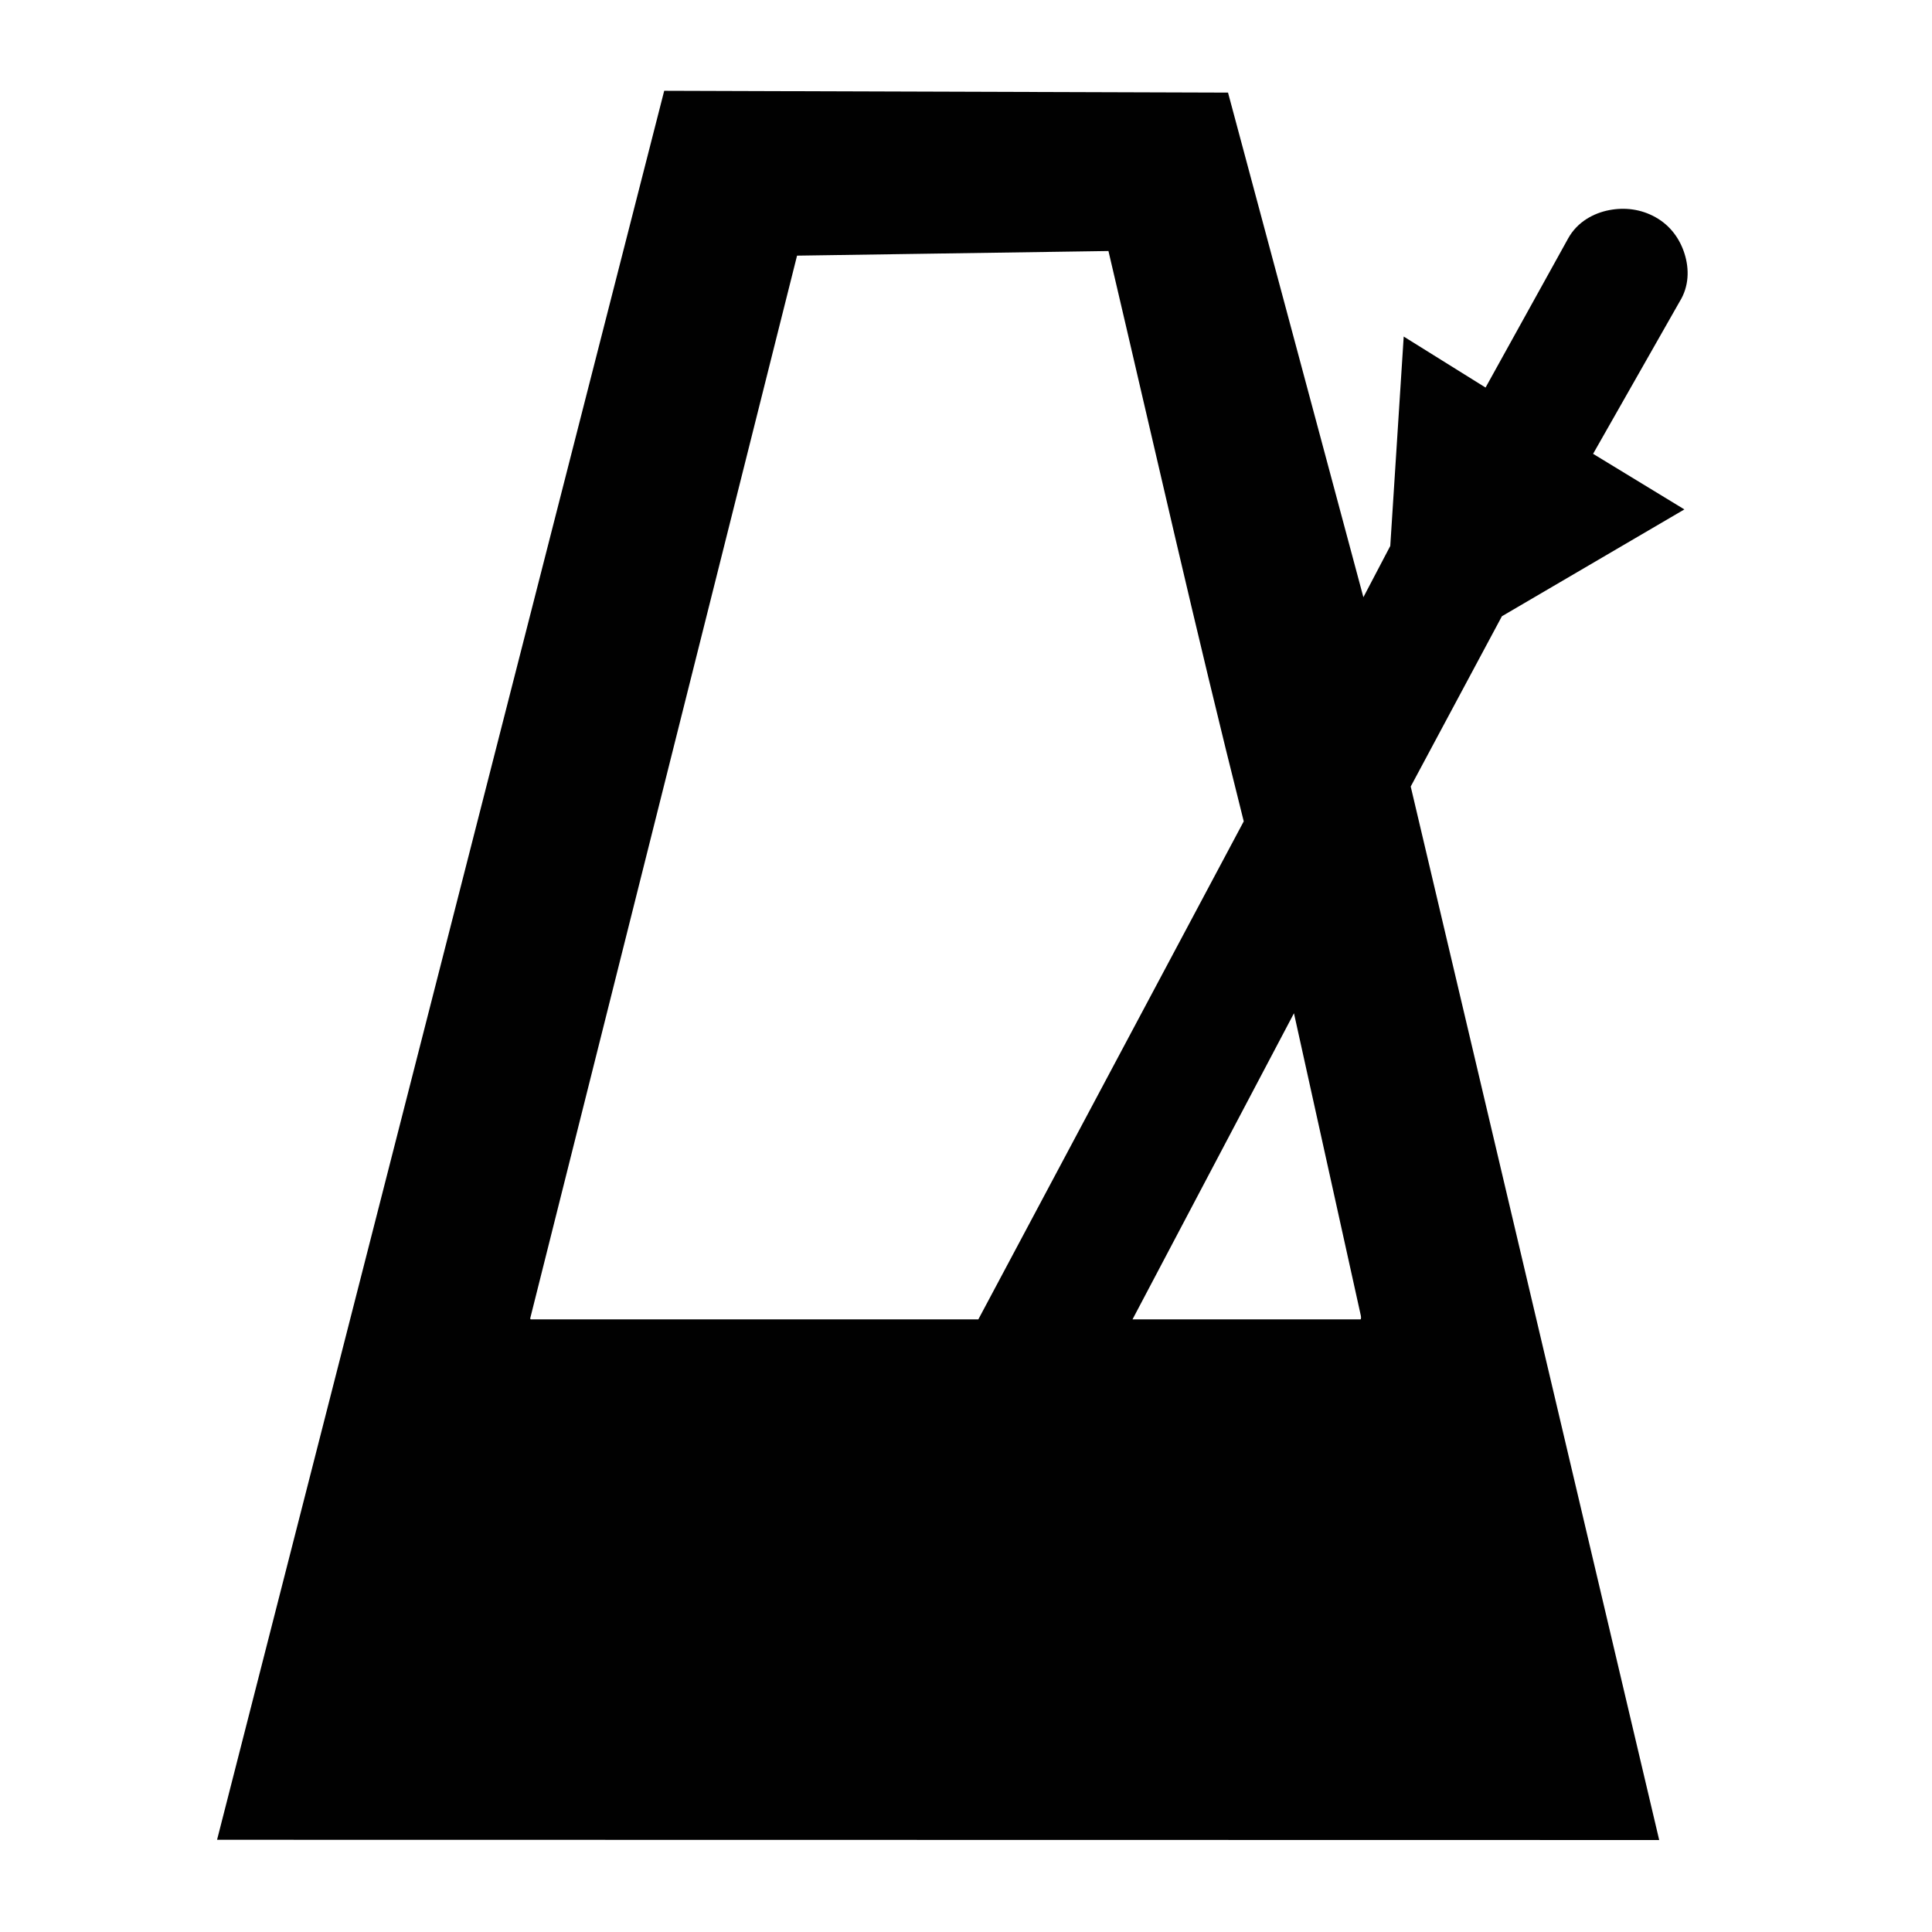
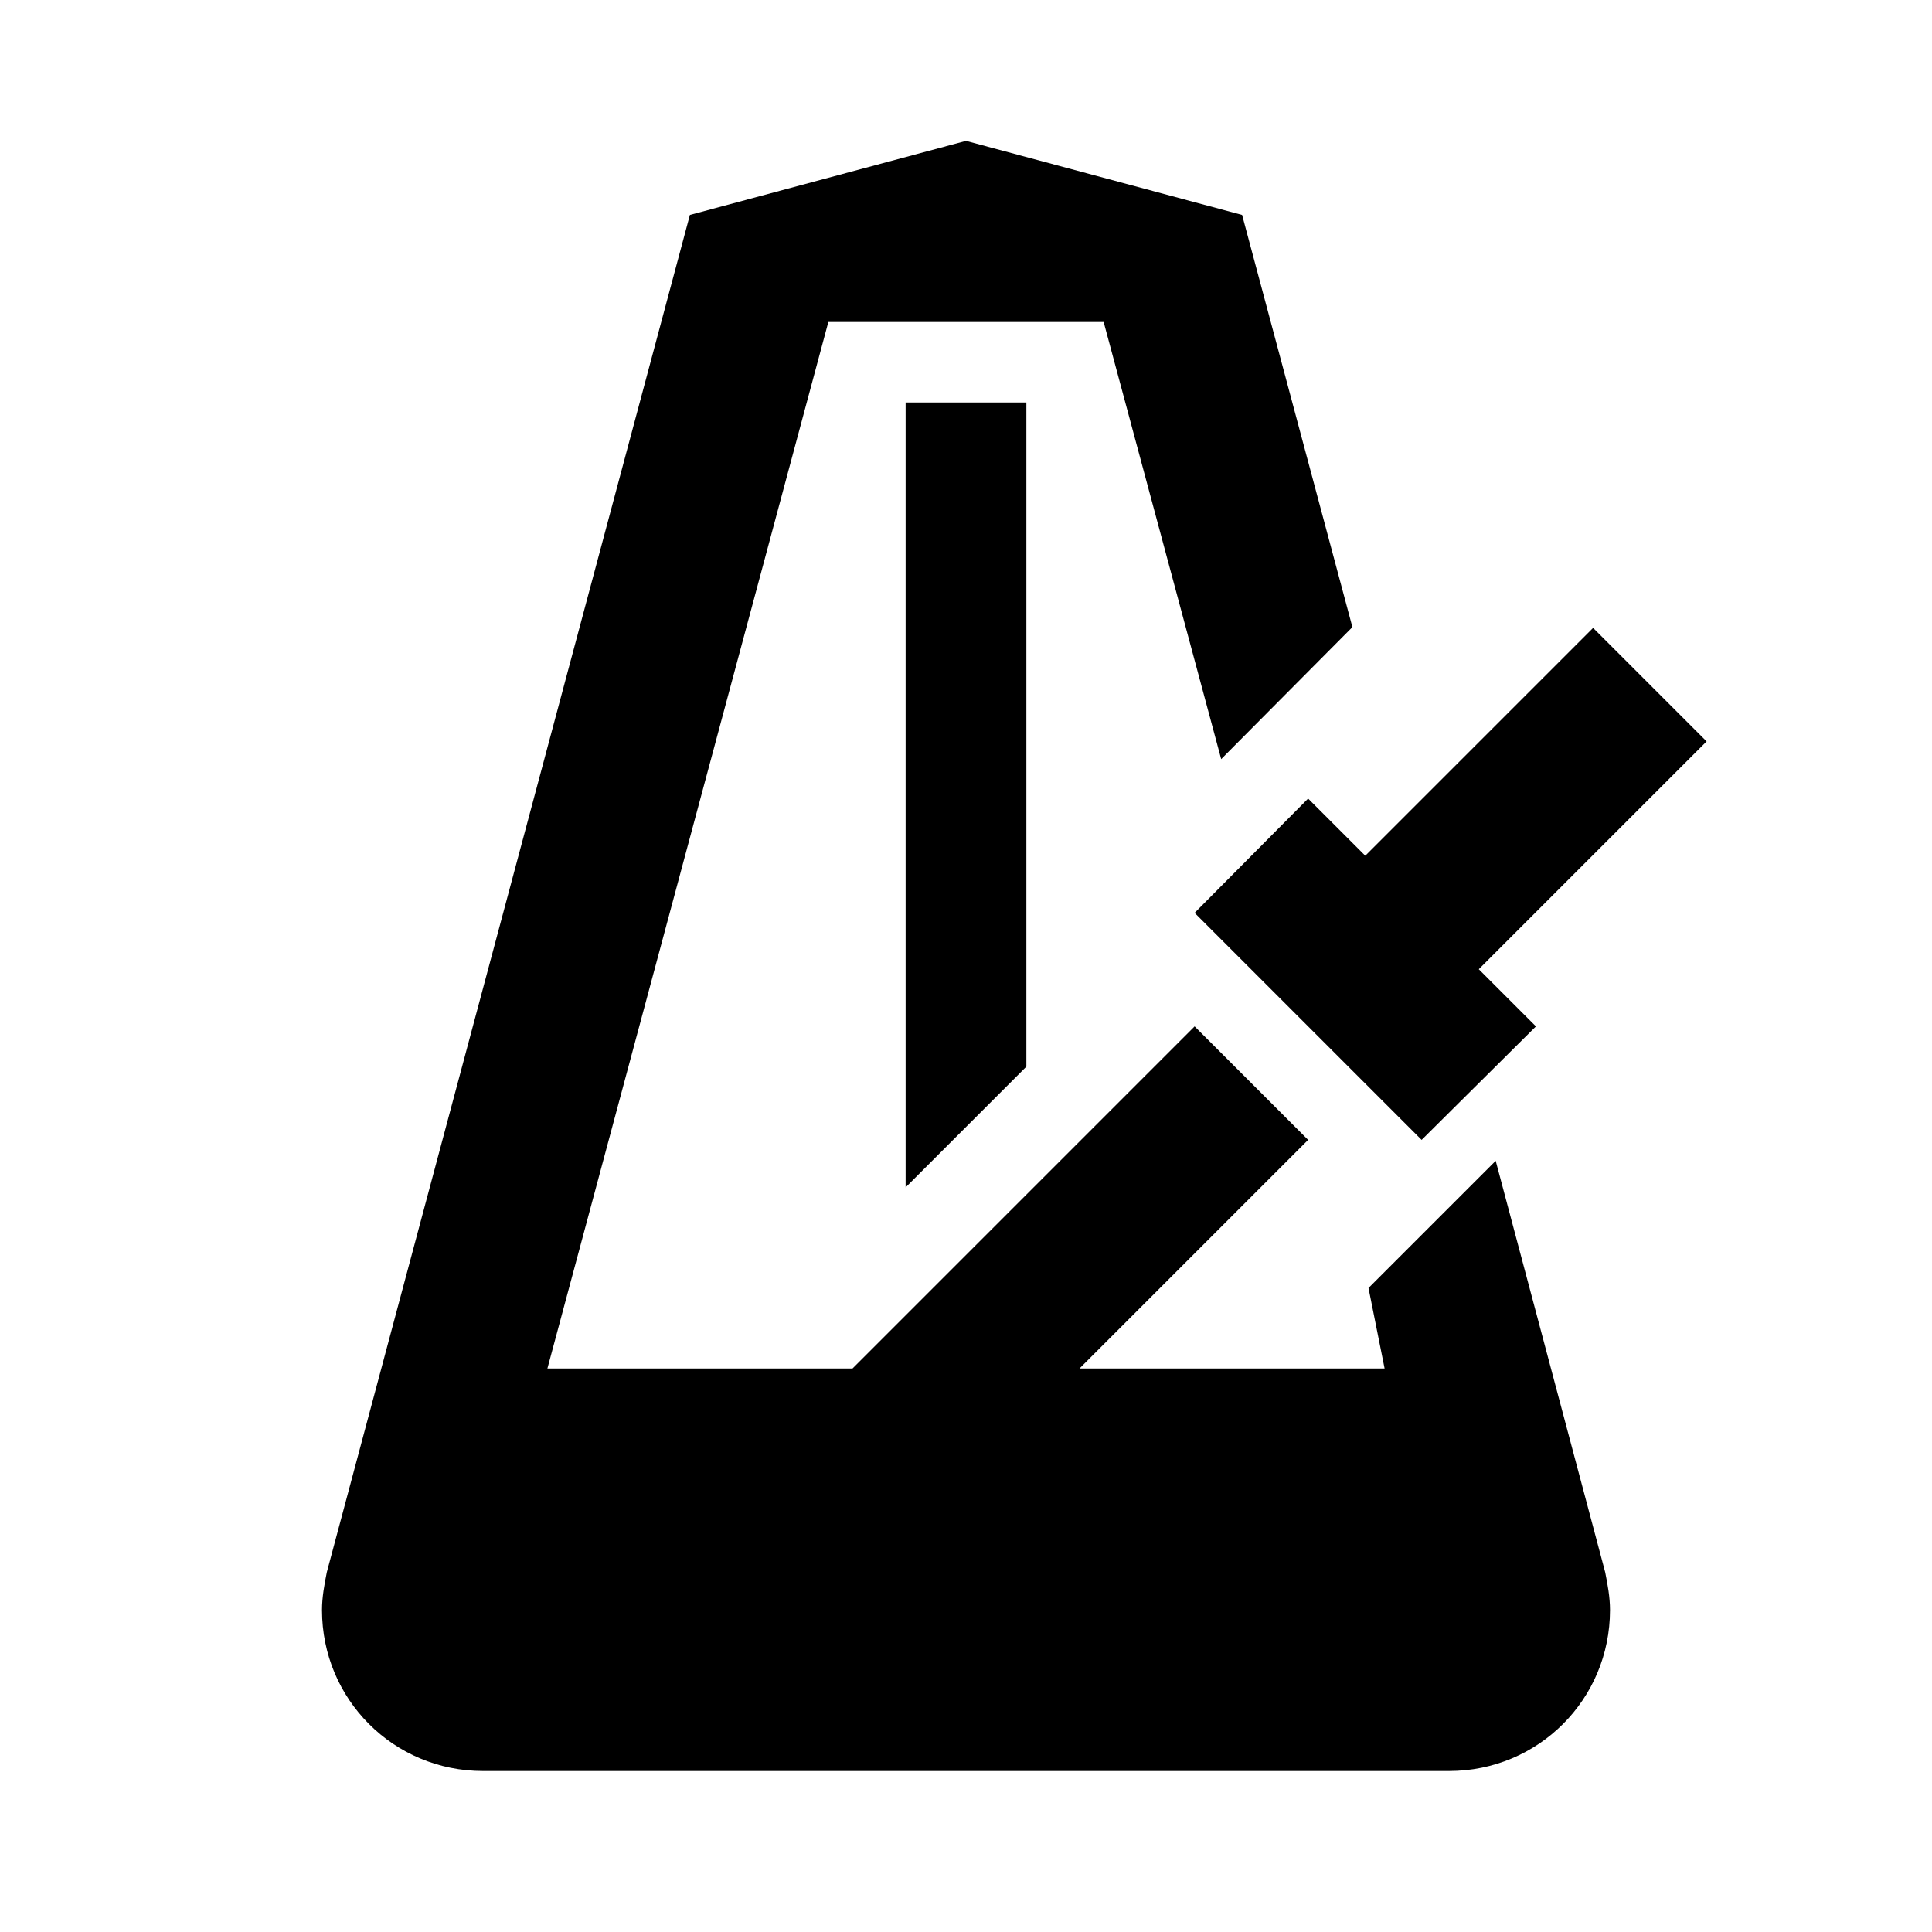
- <svg xmlns="http://www.w3.org/2000/svg" height="48" width="48" version="1.1" id="svg4" xml:space="preserve">
-   <defs id="defs8" />
-   <style type="text/css" id="style1">
- 	.st0{fill:#010101;stroke:#000000;stroke-width:4;stroke-miterlimit:5;}
- 	.st1{display:none;fill:none;stroke:#FF94BB;stroke-width:0.25;stroke-miterlimit:5;}
- 	.st2{display:none;fill:none;stroke:#FF6AAC;stroke-width:0.25;stroke-miterlimit:5;}
- </style>
-   <g id="g1" transform="matrix(0.4932168,0,0,0.4932168,-0.8435204,-6.826051)">
-     <g id="g3">
-       <g id="g5">
-         <g id="path1" class="st0">
-           <g id="path6-6" transform="translate(14.14859,0.0926791)" style="stroke-width:2.839;stroke-dasharray:none">
-             <g id="path8" transform="translate(16.67043,3.4757)" style="stroke-width:0;stroke-dasharray:none">
-               <path id="path12" style="color:#000000;fill:#010101;stroke-width:0;stroke-linecap:round;stroke-miterlimit:5;stroke-dasharray:none" d="M 4.349 14.845 L -18.175 102.947 L 54.47 102.959 L 41.953 49.891 L 46.546 41.314 L 55.738 35.932 L 51.14 33.132 L 55.496 25.47 C 55.982 24.692 55.983 23.82 55.753 23.074 C 55.524 22.328 55.046 21.636 54.276 21.209 C 53.539 20.8 52.732 20.707 51.952 20.856 C 51.172 21.006 50.35 21.441 49.885 22.278 L 45.723 29.794 L 41.6 27.224 L 40.923 37.773 L 39.569 40.355 L 32.75 14.936 L 4.349 14.845 z M 26.727 22.916 C 29.005 32.616 31.109 41.982 33.542 51.645 L 20.173 76.732 L -2.339 76.732 C -2.39 76.732 -2.422 76.735 -2.375 76.577 L -2.367 76.546 L 11.041 23.149 L 26.727 22.916 z M 36.072 61.312 L 39.442 76.553 C 39.464 76.674 39.437 76.72 39.43 76.732 L 27.939 76.732 L 36.072 61.312 z " />
-             </g>
-           </g>
-         </g>
-       </g>
-     </g>
-     <line class="st1" x1="63" y1="5.1" x2="91" y2="118.4" id="line1" />
-     <line class="st1" x1="39.2" y1="-9.4" x2="7.6" y2="118.2" id="line2" />
-     <line class="st1" x1="93.1" y1="1.8" x2="33.9" y2="112.2" id="line3" />
-     <line class="st1" x1="100.8" y1="5.9" x2="41.7" y2="116.2" id="line4" />
-     <line class="st2" x1="72.6" y1="26.7" x2="92.8" y2="39.1" id="line5" />
-   </g>
+ <svg xmlns="http://www.w3.org/2000/svg" viewBox="0 0 24 24">
+   <path d="M12,1.75L8.57,2.67L4.06,19.53C4.03,19.68 4,19.84 4,20C4,21.11 4.89,22 6,22H18C19.11,22 20,21.11 20,20C20,19.84 19.97,19.68 19.94,19.53L18.58,14.42L17,16L17.2,17H13.41L16.25,14.16L14.84,12.75L10.59,17H6.8L10.29,4H13.71L15.17,9.43L16.8,7.79L15.43,2.67L12,1.75M11.25,5V14.75L12.75,13.25V5H11.25M19.79,7.8L16.96,10.63L16.25,9.92L14.84,11.34L17.66,14.16L19.08,12.75L18.37,12.04L21.2,9.21L19.79,7.8Z" />
</svg>
